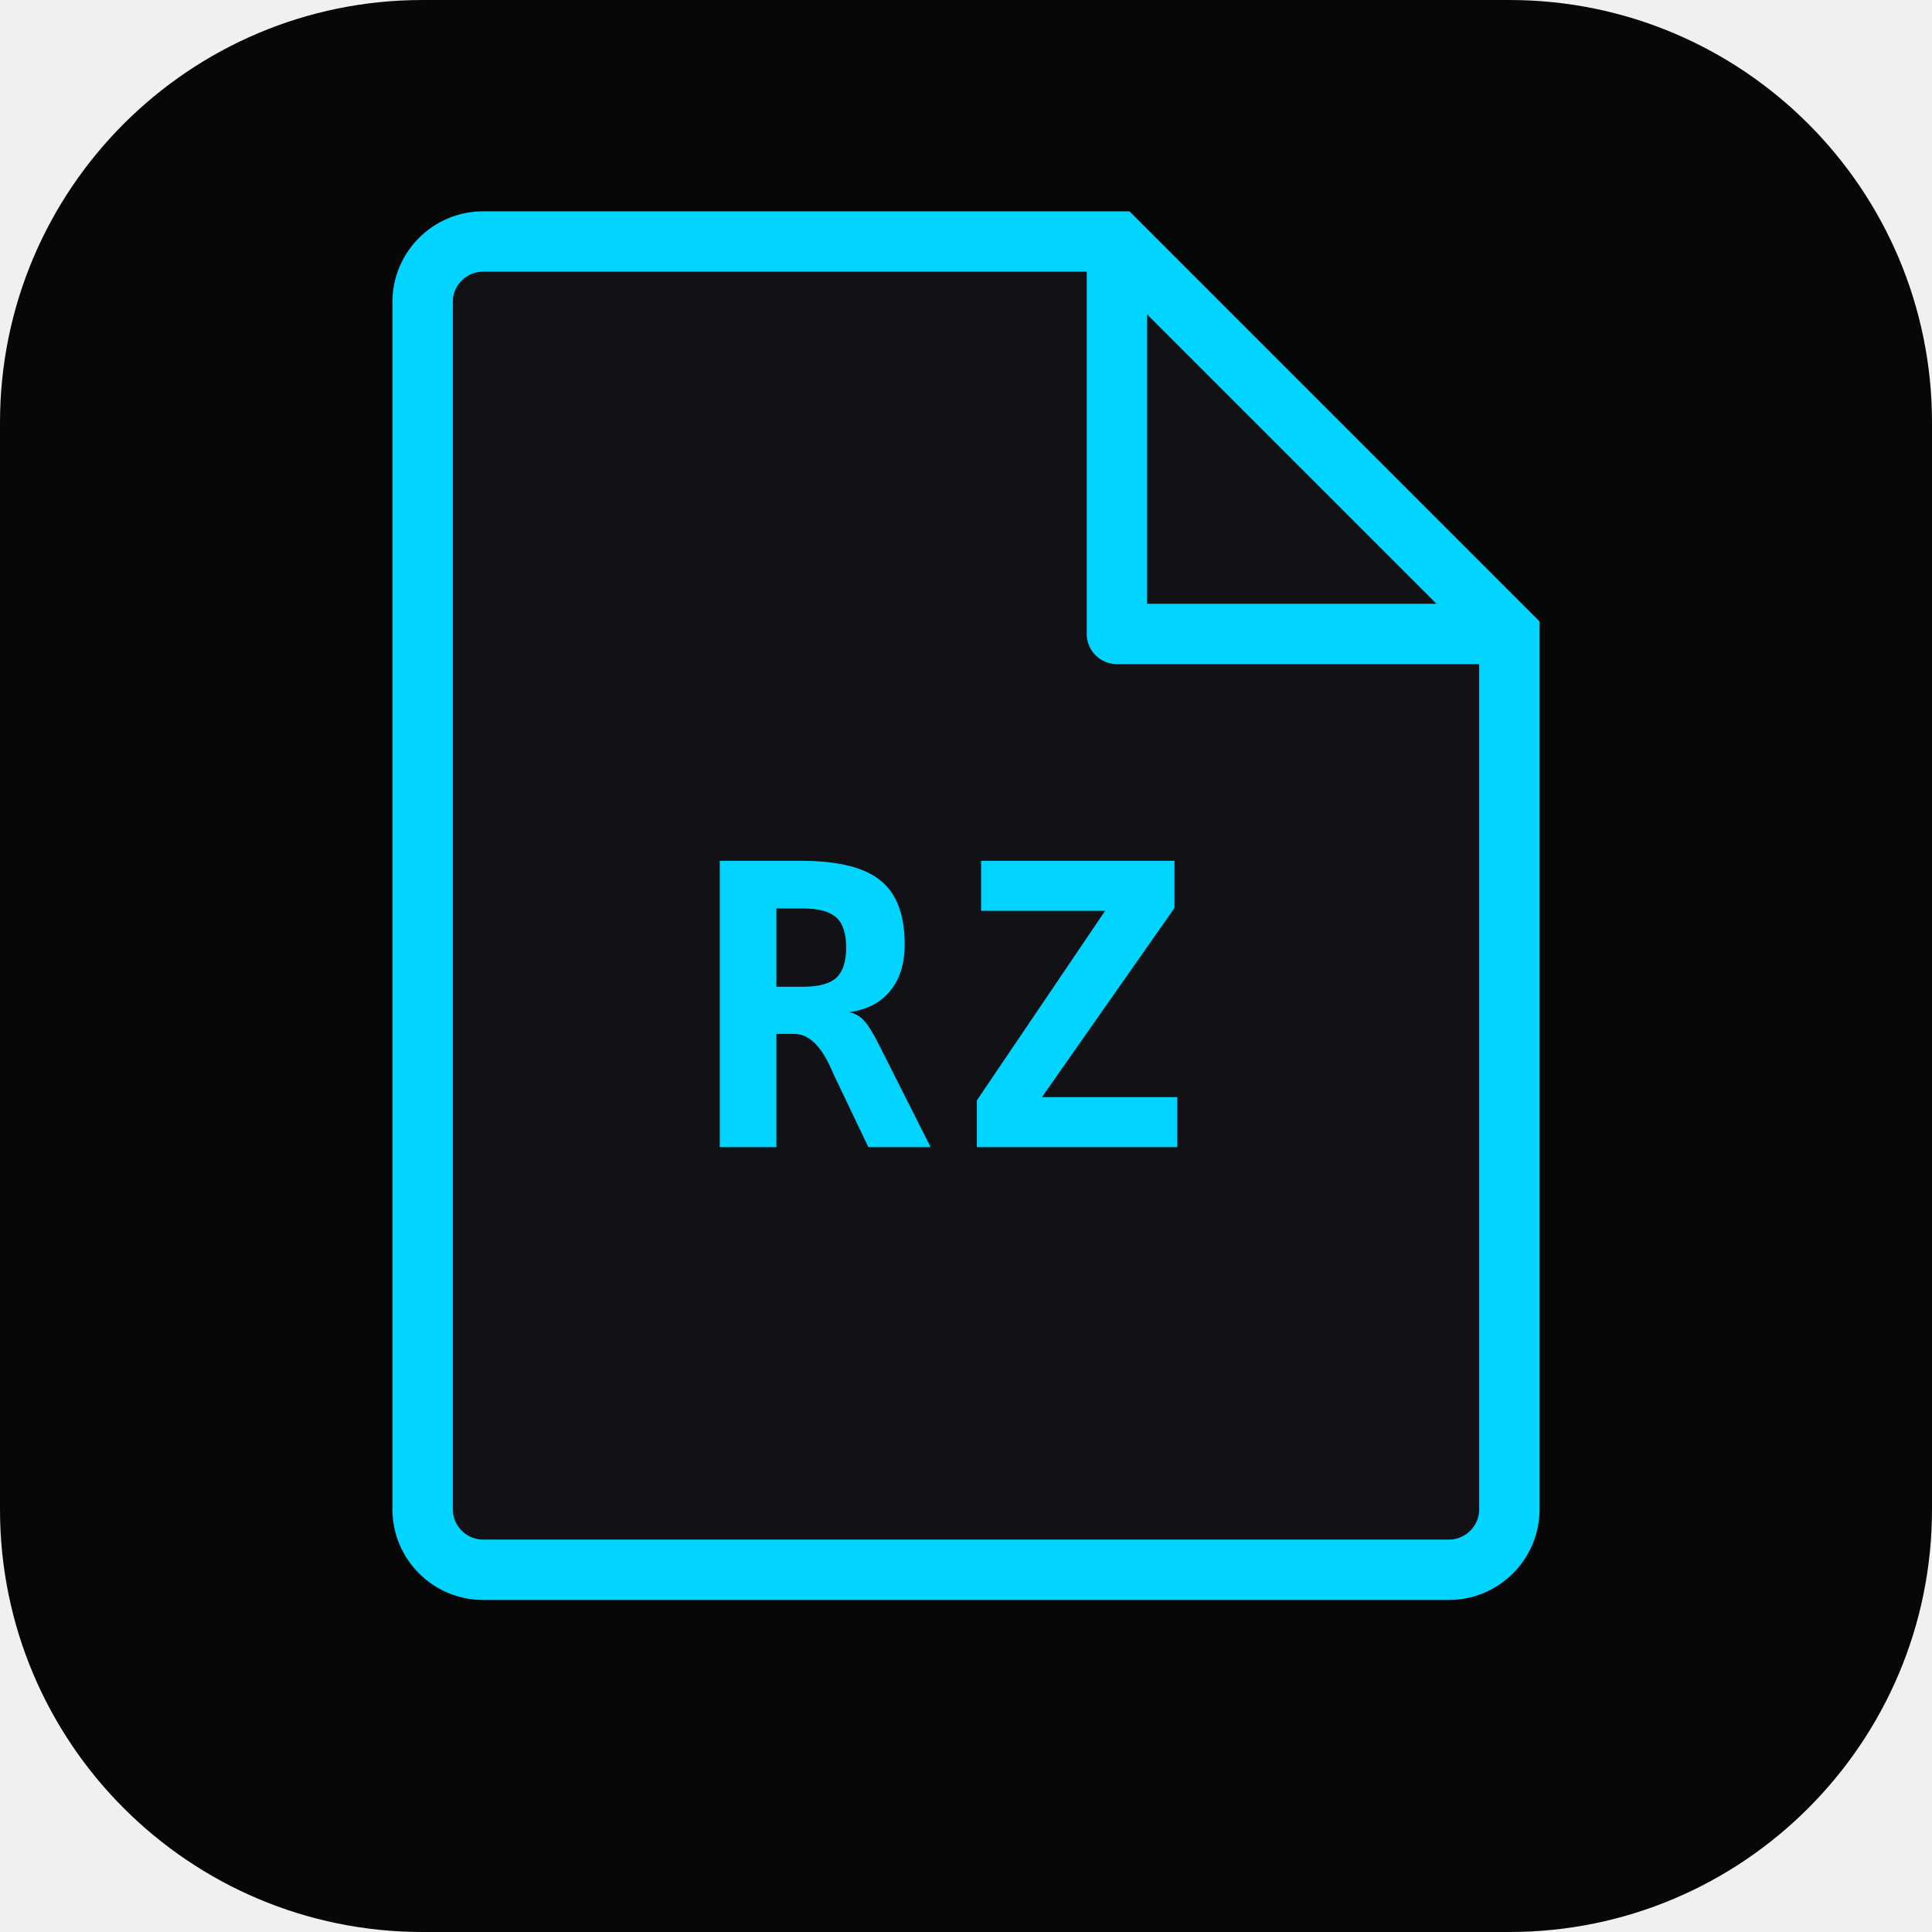
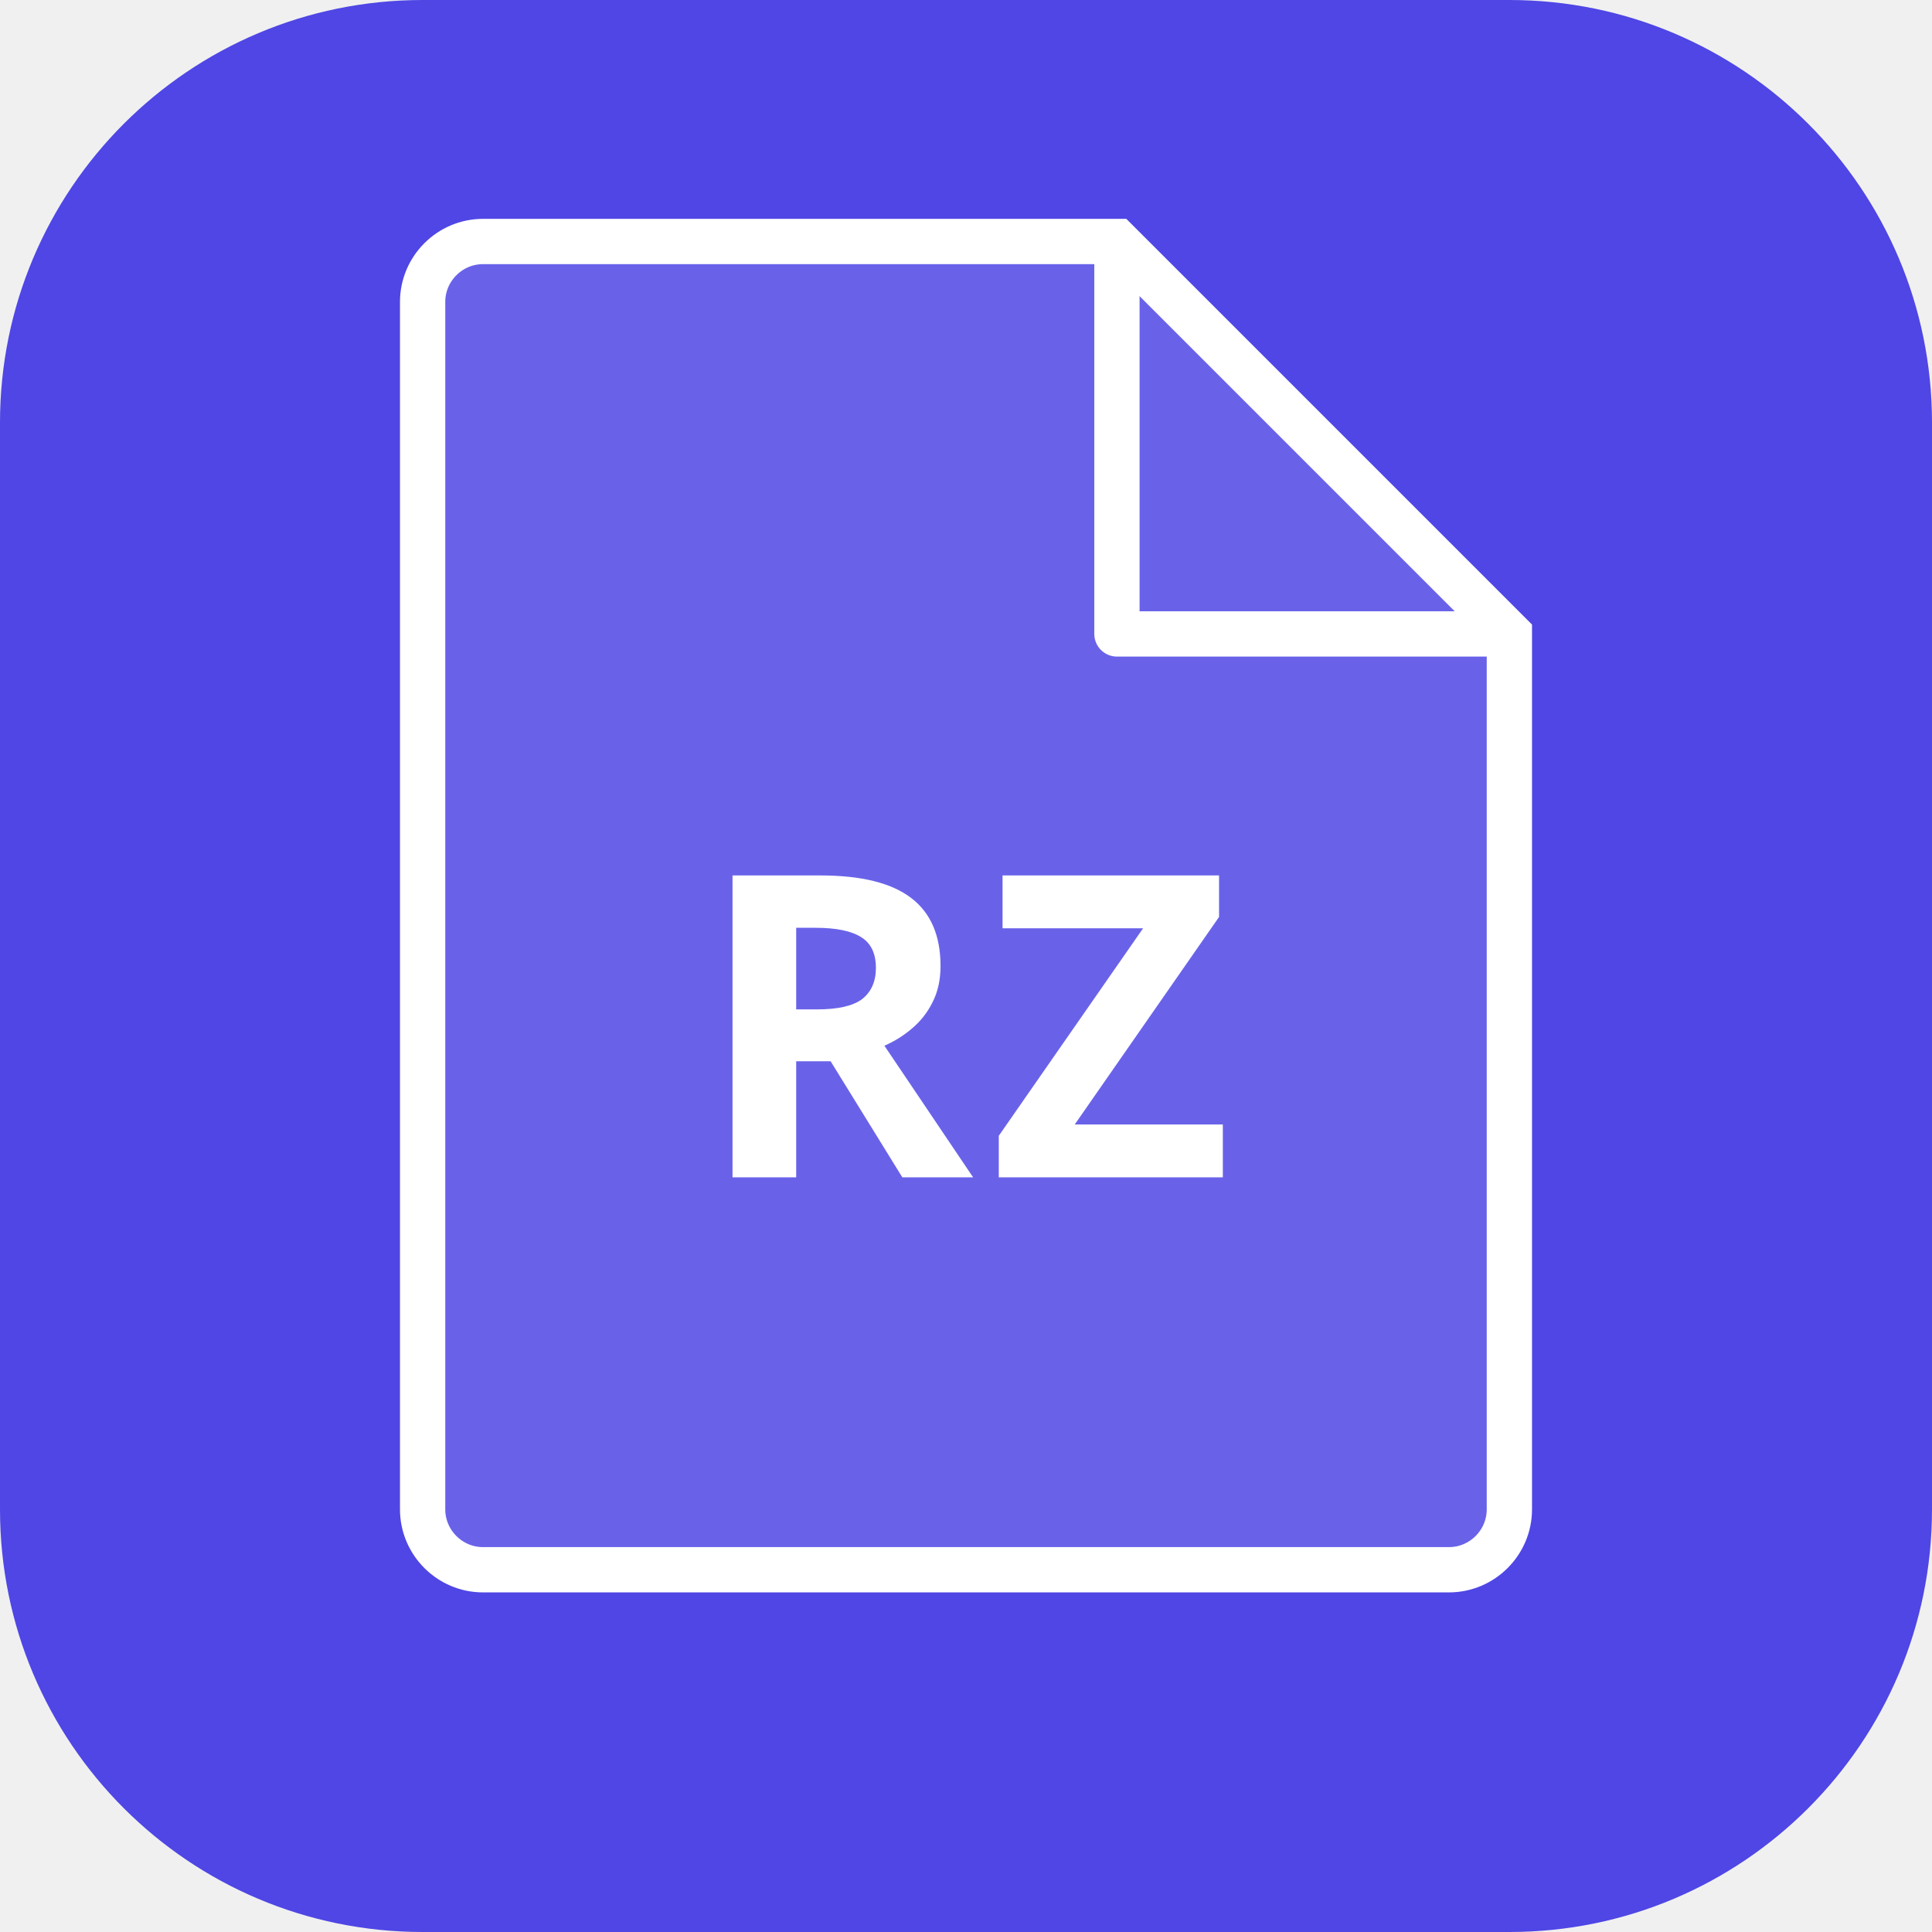
<svg xmlns="http://www.w3.org/2000/svg" width="64" height="64" viewBox="0 0 64 64" role="img" aria-label="RunZip">
-   <rect x="0" y="0" width="64" height="64" rx="14" fill="#070708" />
-   <path d="M14 10C14 8.9 14.9 8 16 8H37L50 21V50C50 51.1 49.1 52 48 52H16C14.9 52 14 51.1 14 50V10Z" fill="#111116" stroke="#00d4ff" stroke-width="2" />
-   <path d="M37 8V21H50" fill="none" stroke="#00d4ff" stroke-width="2" stroke-linejoin="round" />
-   <text x="23" y="38" font-family="monospace" font-size="13" font-weight="700" fill="#00d4ff" letter-spacing="0.8">RZ</text>
+   <rect x="0" y="0" width="64" height="64" rx="14" fill="#4f46e5" />
+   <path d="M14 10C14 8.9 14.9 8 16 8H37L50 21V50C50 51.1 49.1 52 48 52H16C14.9 52 14 51.1 14 50V10Z" fill="rgba(255,255,255,0.15)" stroke="#fff" stroke-width="1.5" />
+   <path d="M37 8V21H50" fill="none" stroke="#fff" stroke-width="1.5" stroke-linejoin="round" />
+   <text x="23" y="39" font-family="system-ui, sans-serif" font-size="14" font-weight="700" fill="#fff" letter-spacing="0.5">RZ</text>
</svg>
